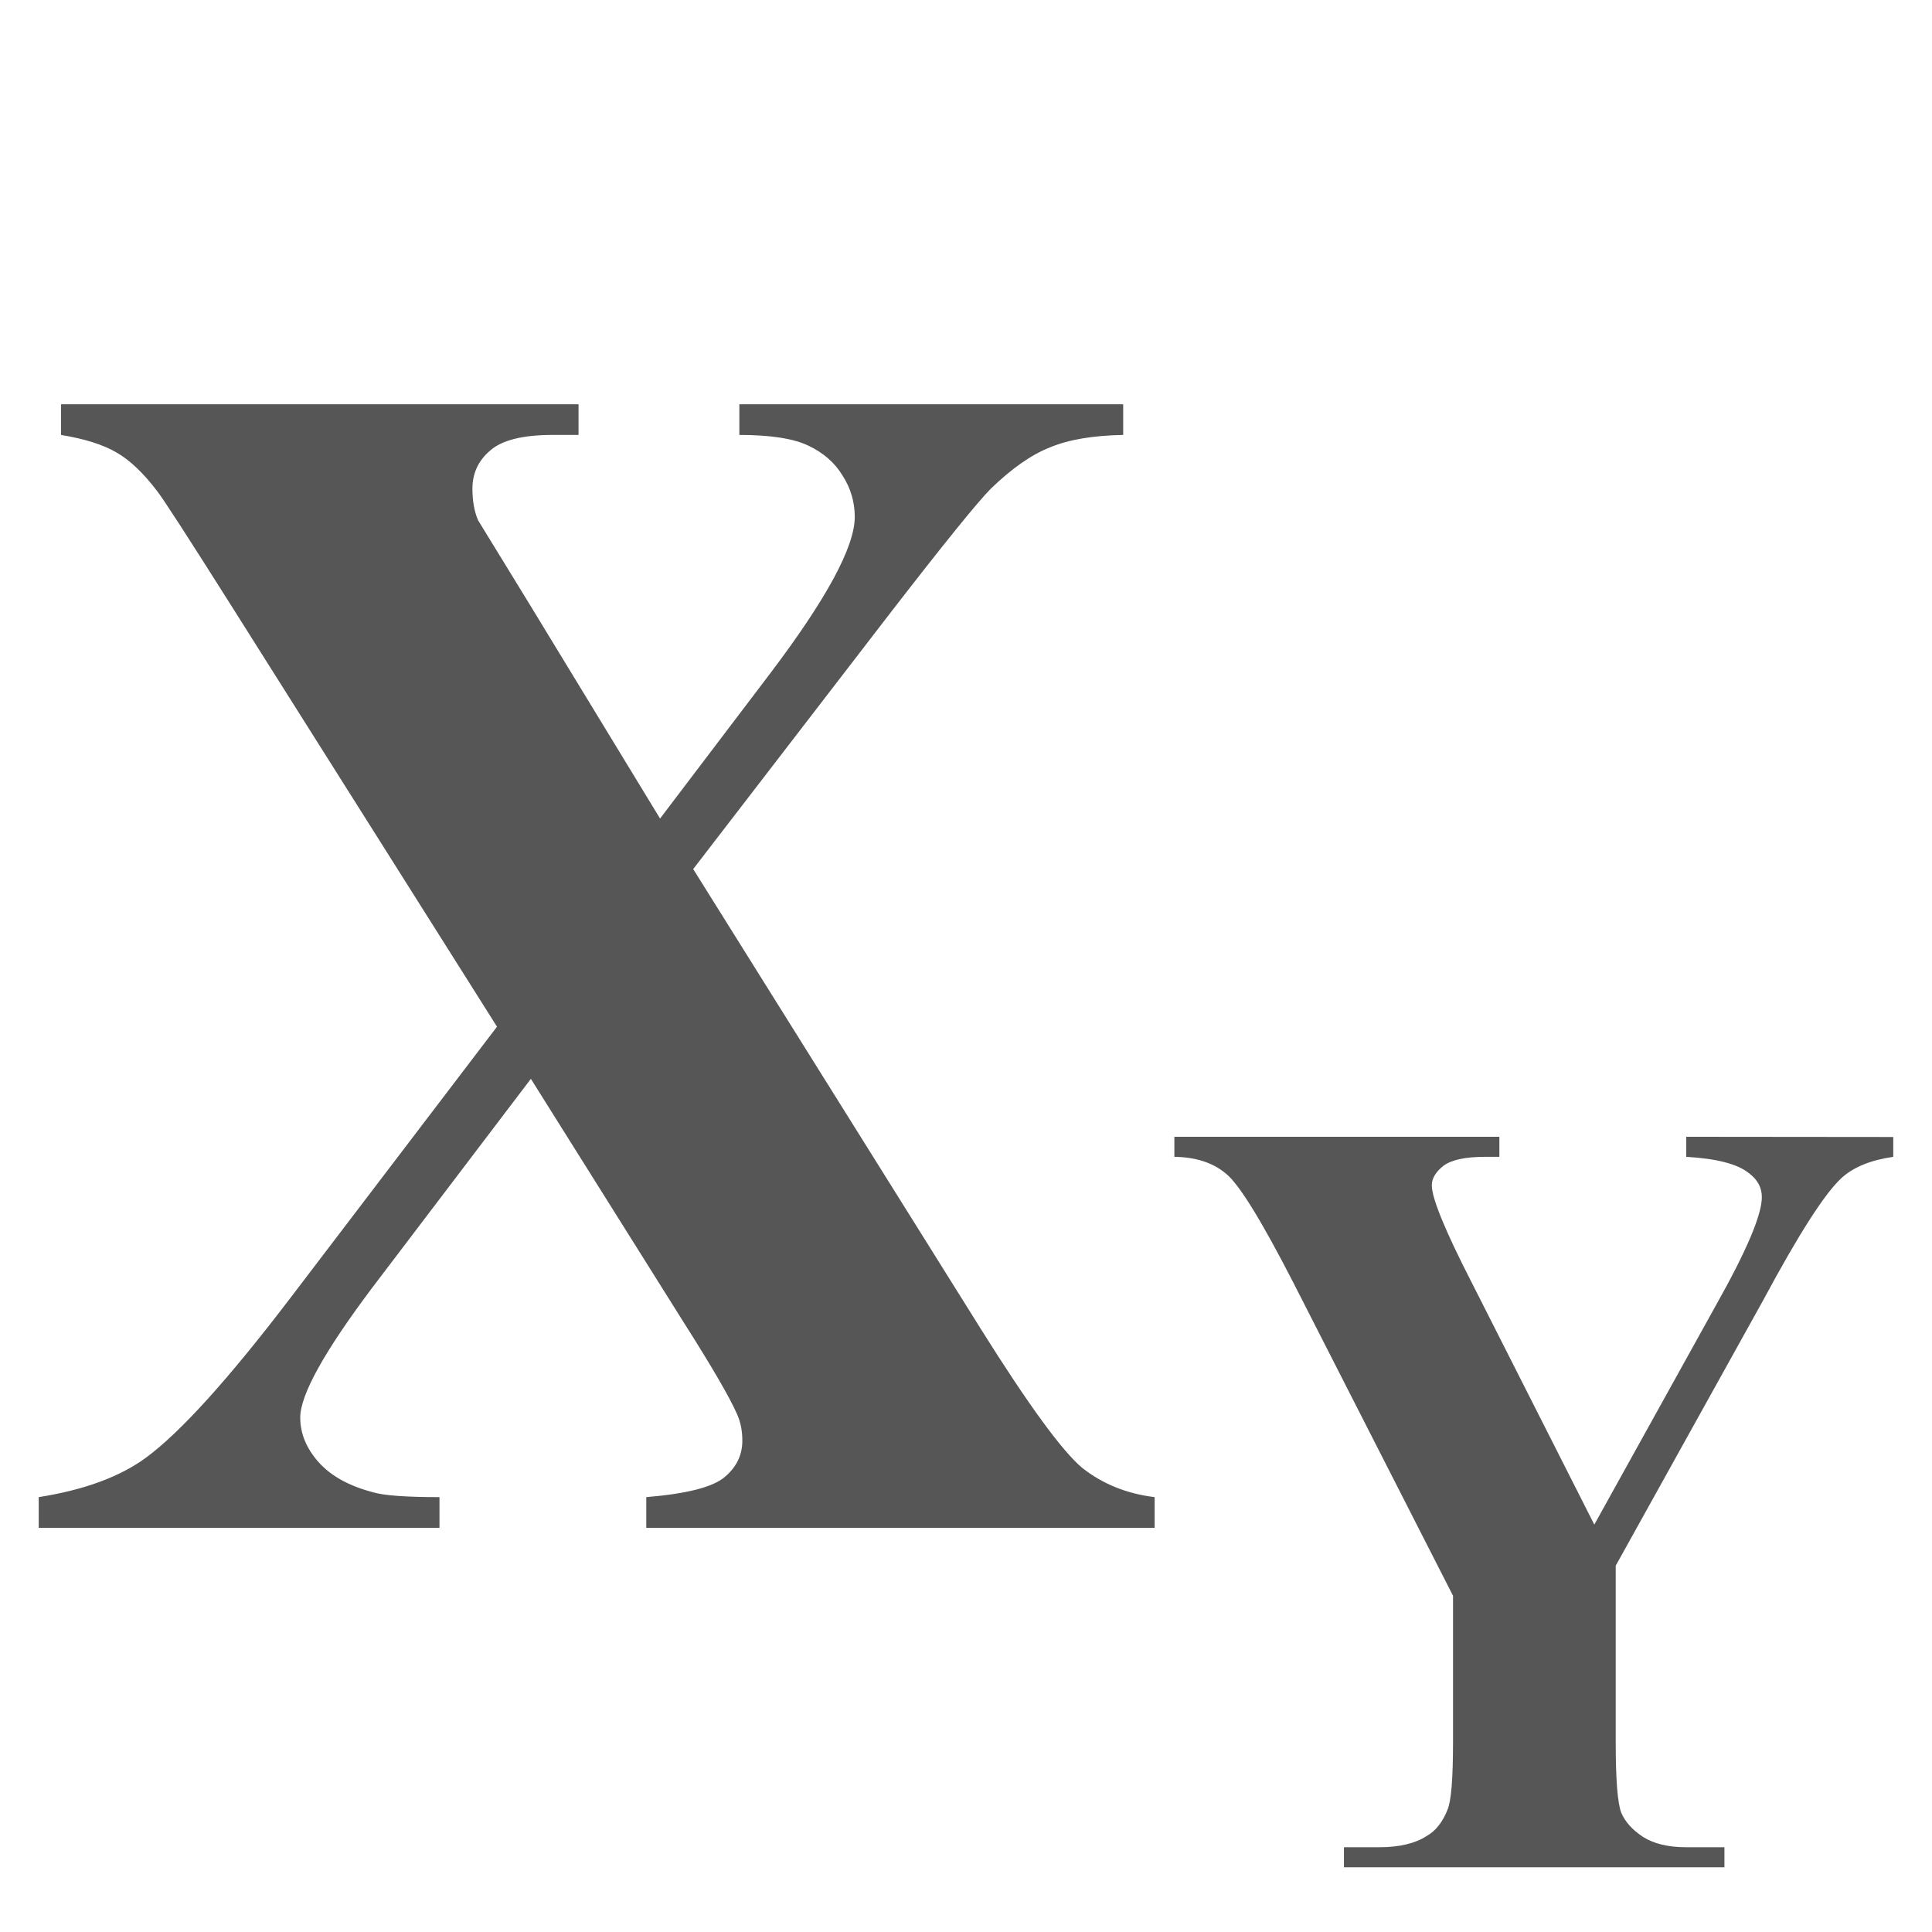
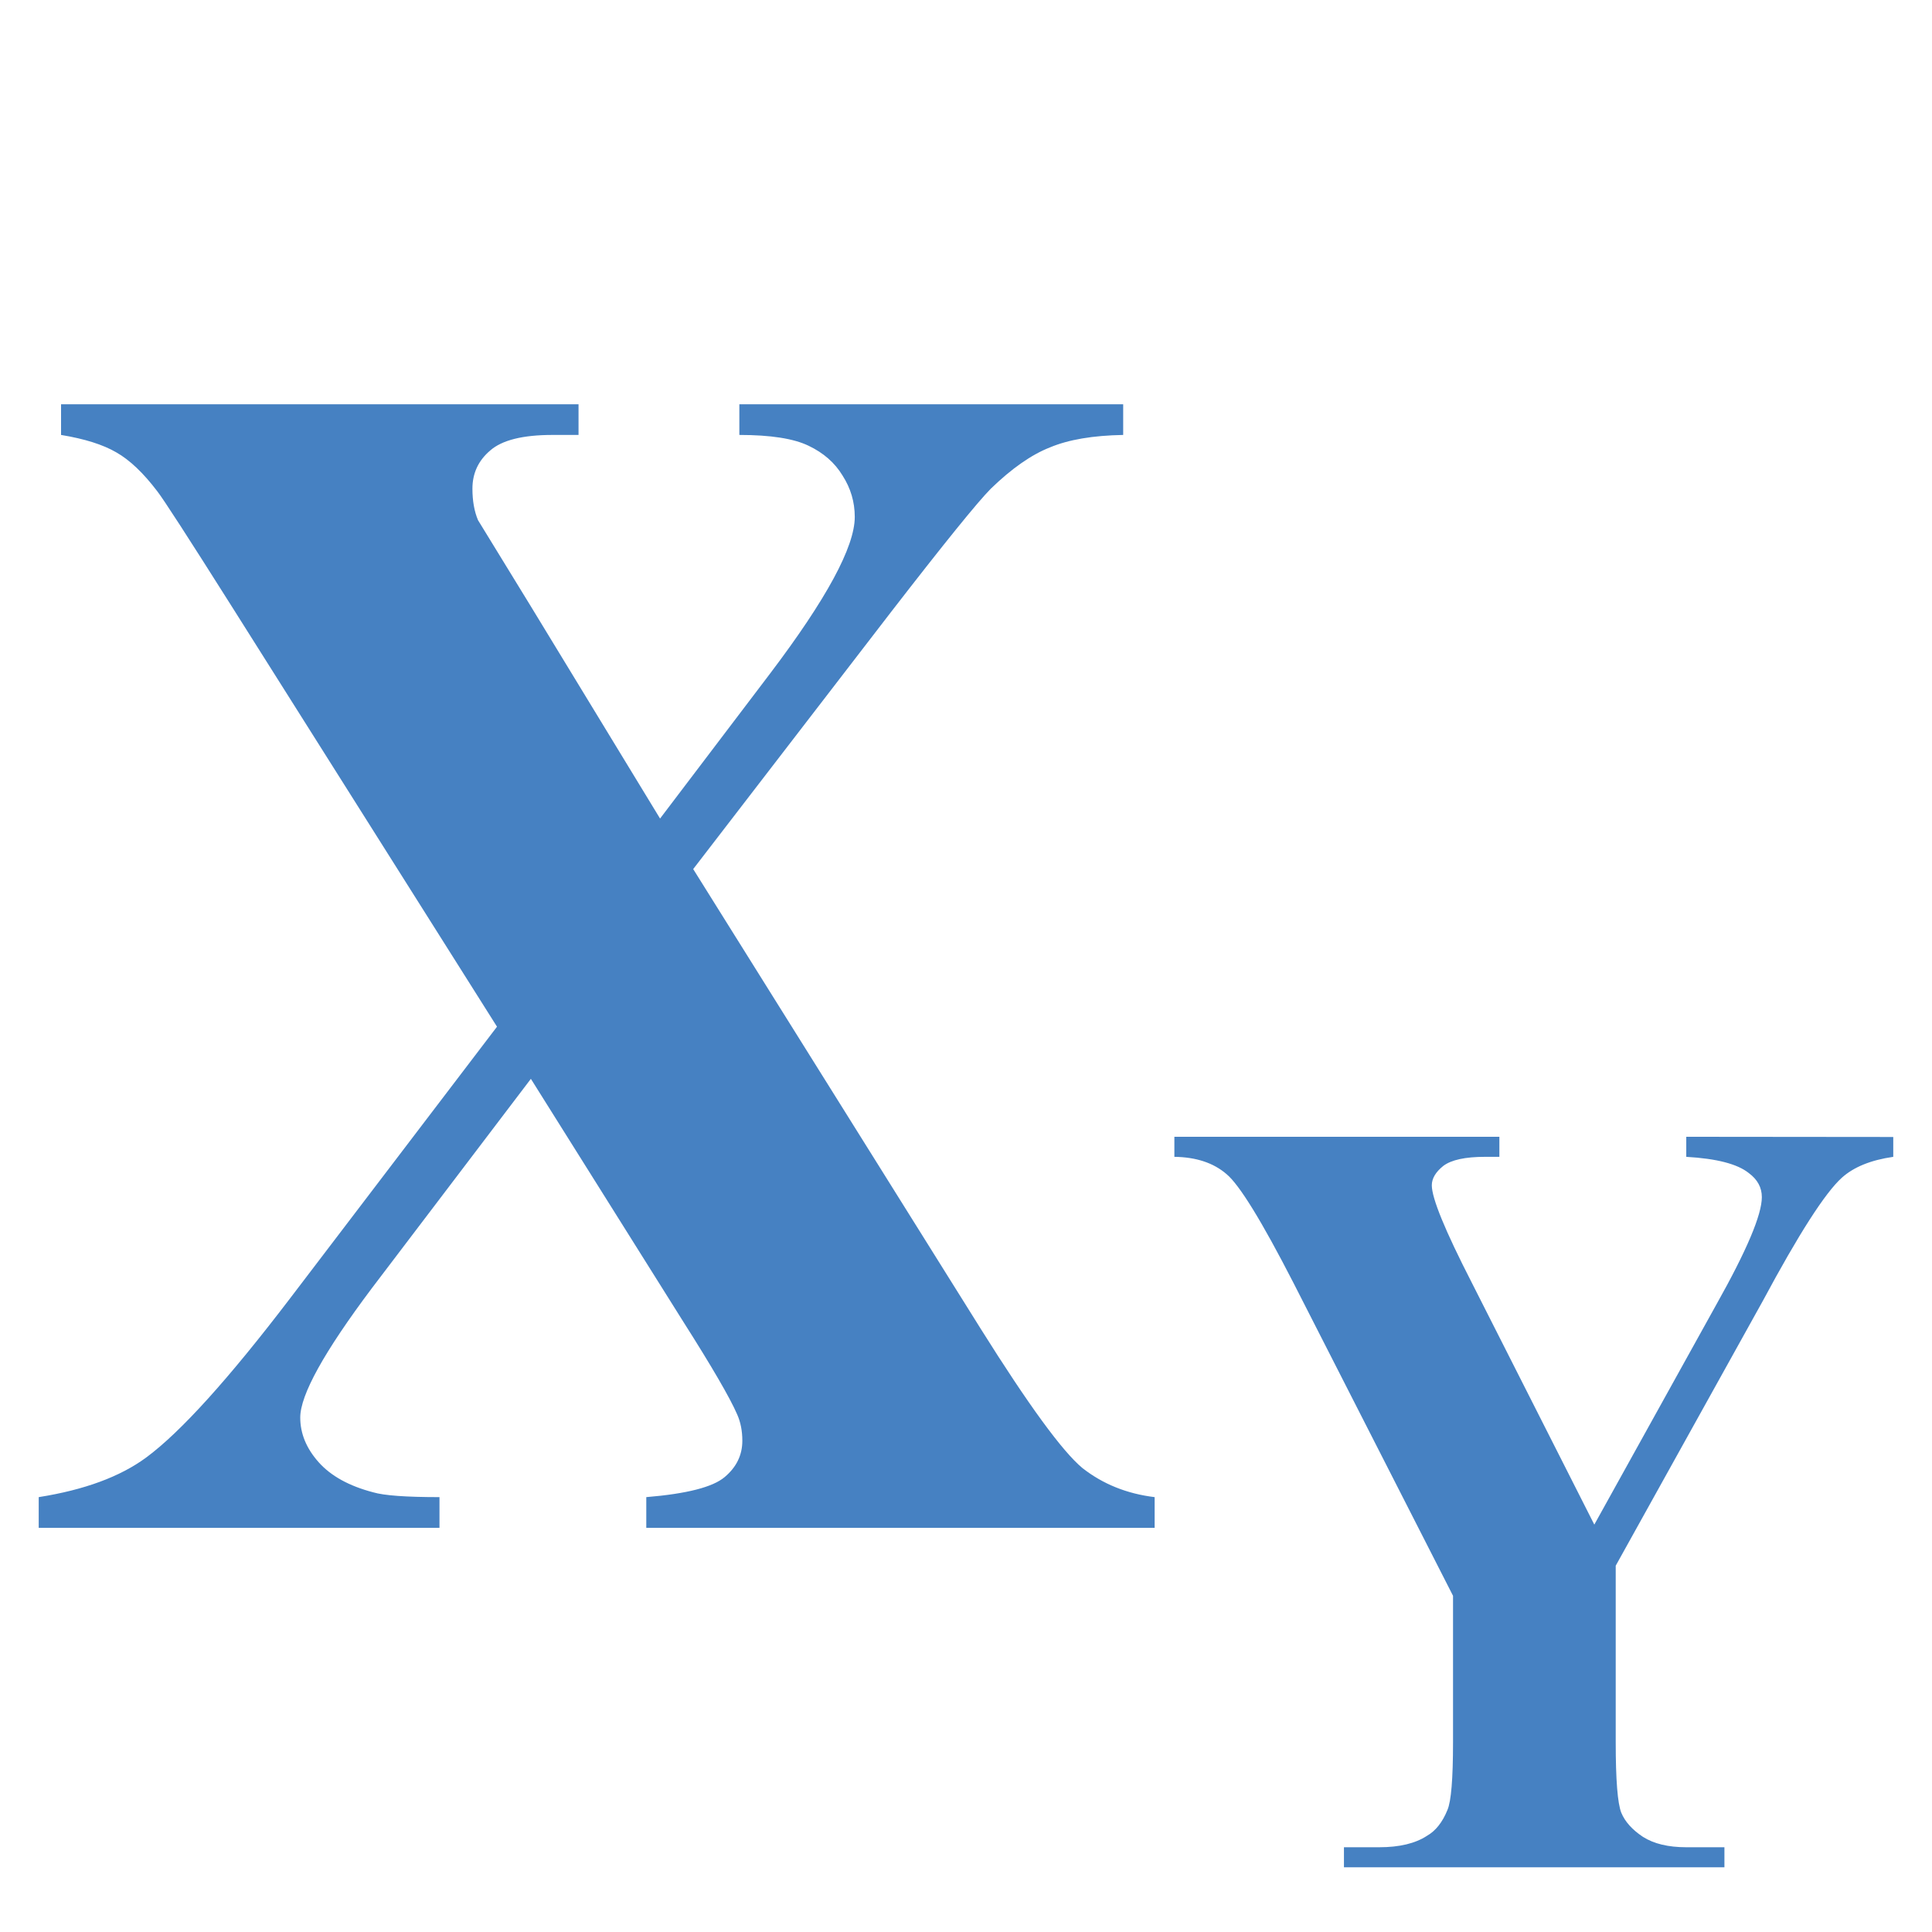
<svg xmlns="http://www.w3.org/2000/svg" width="10mm" height="10mm" viewBox="0 0 10 10">
-   <g aria-label="XY" style="font-size:8.462px;line-height:1.25;fill:#565656;stroke-width:.212;stroke:none">
+   <g aria-label="XY" style="font-size:8.462px;line-height:1.25;fill:#4681c2;stroke-width:.212;stroke:none">
    <path d="m3.724 4.334 1.545 2.293q.385.57.546.694.165.12.388.145v.153H3.472v-.153q.326-.025.421-.1.095-.074.095-.181 0-.074-.028-.132-.058-.124-.29-.463l-.818-1.21-.855 1.045q-.384.475-.384.644 0 .12.099.223t.293.15q.087.024.356.024v.153H.208v-.153q.368-.054.578-.198.277-.19.773-.794L2.67 5.12 1.245 3.024q-.351-.516-.4-.574-.112-.137-.22-.194-.107-.058-.297-.087v-.153h2.78v.153h-.14q-.24 0-.335.078-.095.075-.095.19 0 .091.03.157l.284.43.694 1.058.591-.723q.455-.558.455-.781 0-.112-.066-.207-.062-.095-.182-.148-.12-.054-.372-.054v-.153h2.062v.153q-.244.004-.393.062-.149.054-.318.206-.107.1-.537.616Z" style="font-weight:700;font-family:&quot;Times New Roman&quot;;-inkscape-font-specification:&quot;Times New Roman, &quot;;stroke:none" transform="scale(.96347 1.03792)" />
    <path d="M10.171 5.67v.099q-.18.024-.276.104-.135.113-.425.615l-.79 1.32v.88q0 .282.03.352.03.067.116.12.088.052.233.052h.205v.1H7.22v-.1h.19q.162 0 .256-.057.07-.037.11-.129.03-.064.03-.338v-.73l-.857-1.56q-.256-.463-.36-.543-.105-.084-.28-.086v-.1h1.746v.1h-.078q-.158 0-.223.045-.062.046-.062.097 0 .097.215.486l.658 1.206.656-1.098q.244-.403.244-.535 0-.072-.07-.12-.091-.068-.336-.081v-.1z" style="font-weight:700;font-size:65%;font-family:&quot;Times New Roman&quot;;-inkscape-font-specification:&quot;Times New Roman, &quot;;baseline-shift:sub;stroke:none" transform="scale(.96347 1.03792)" />
  </g>
</svg>
